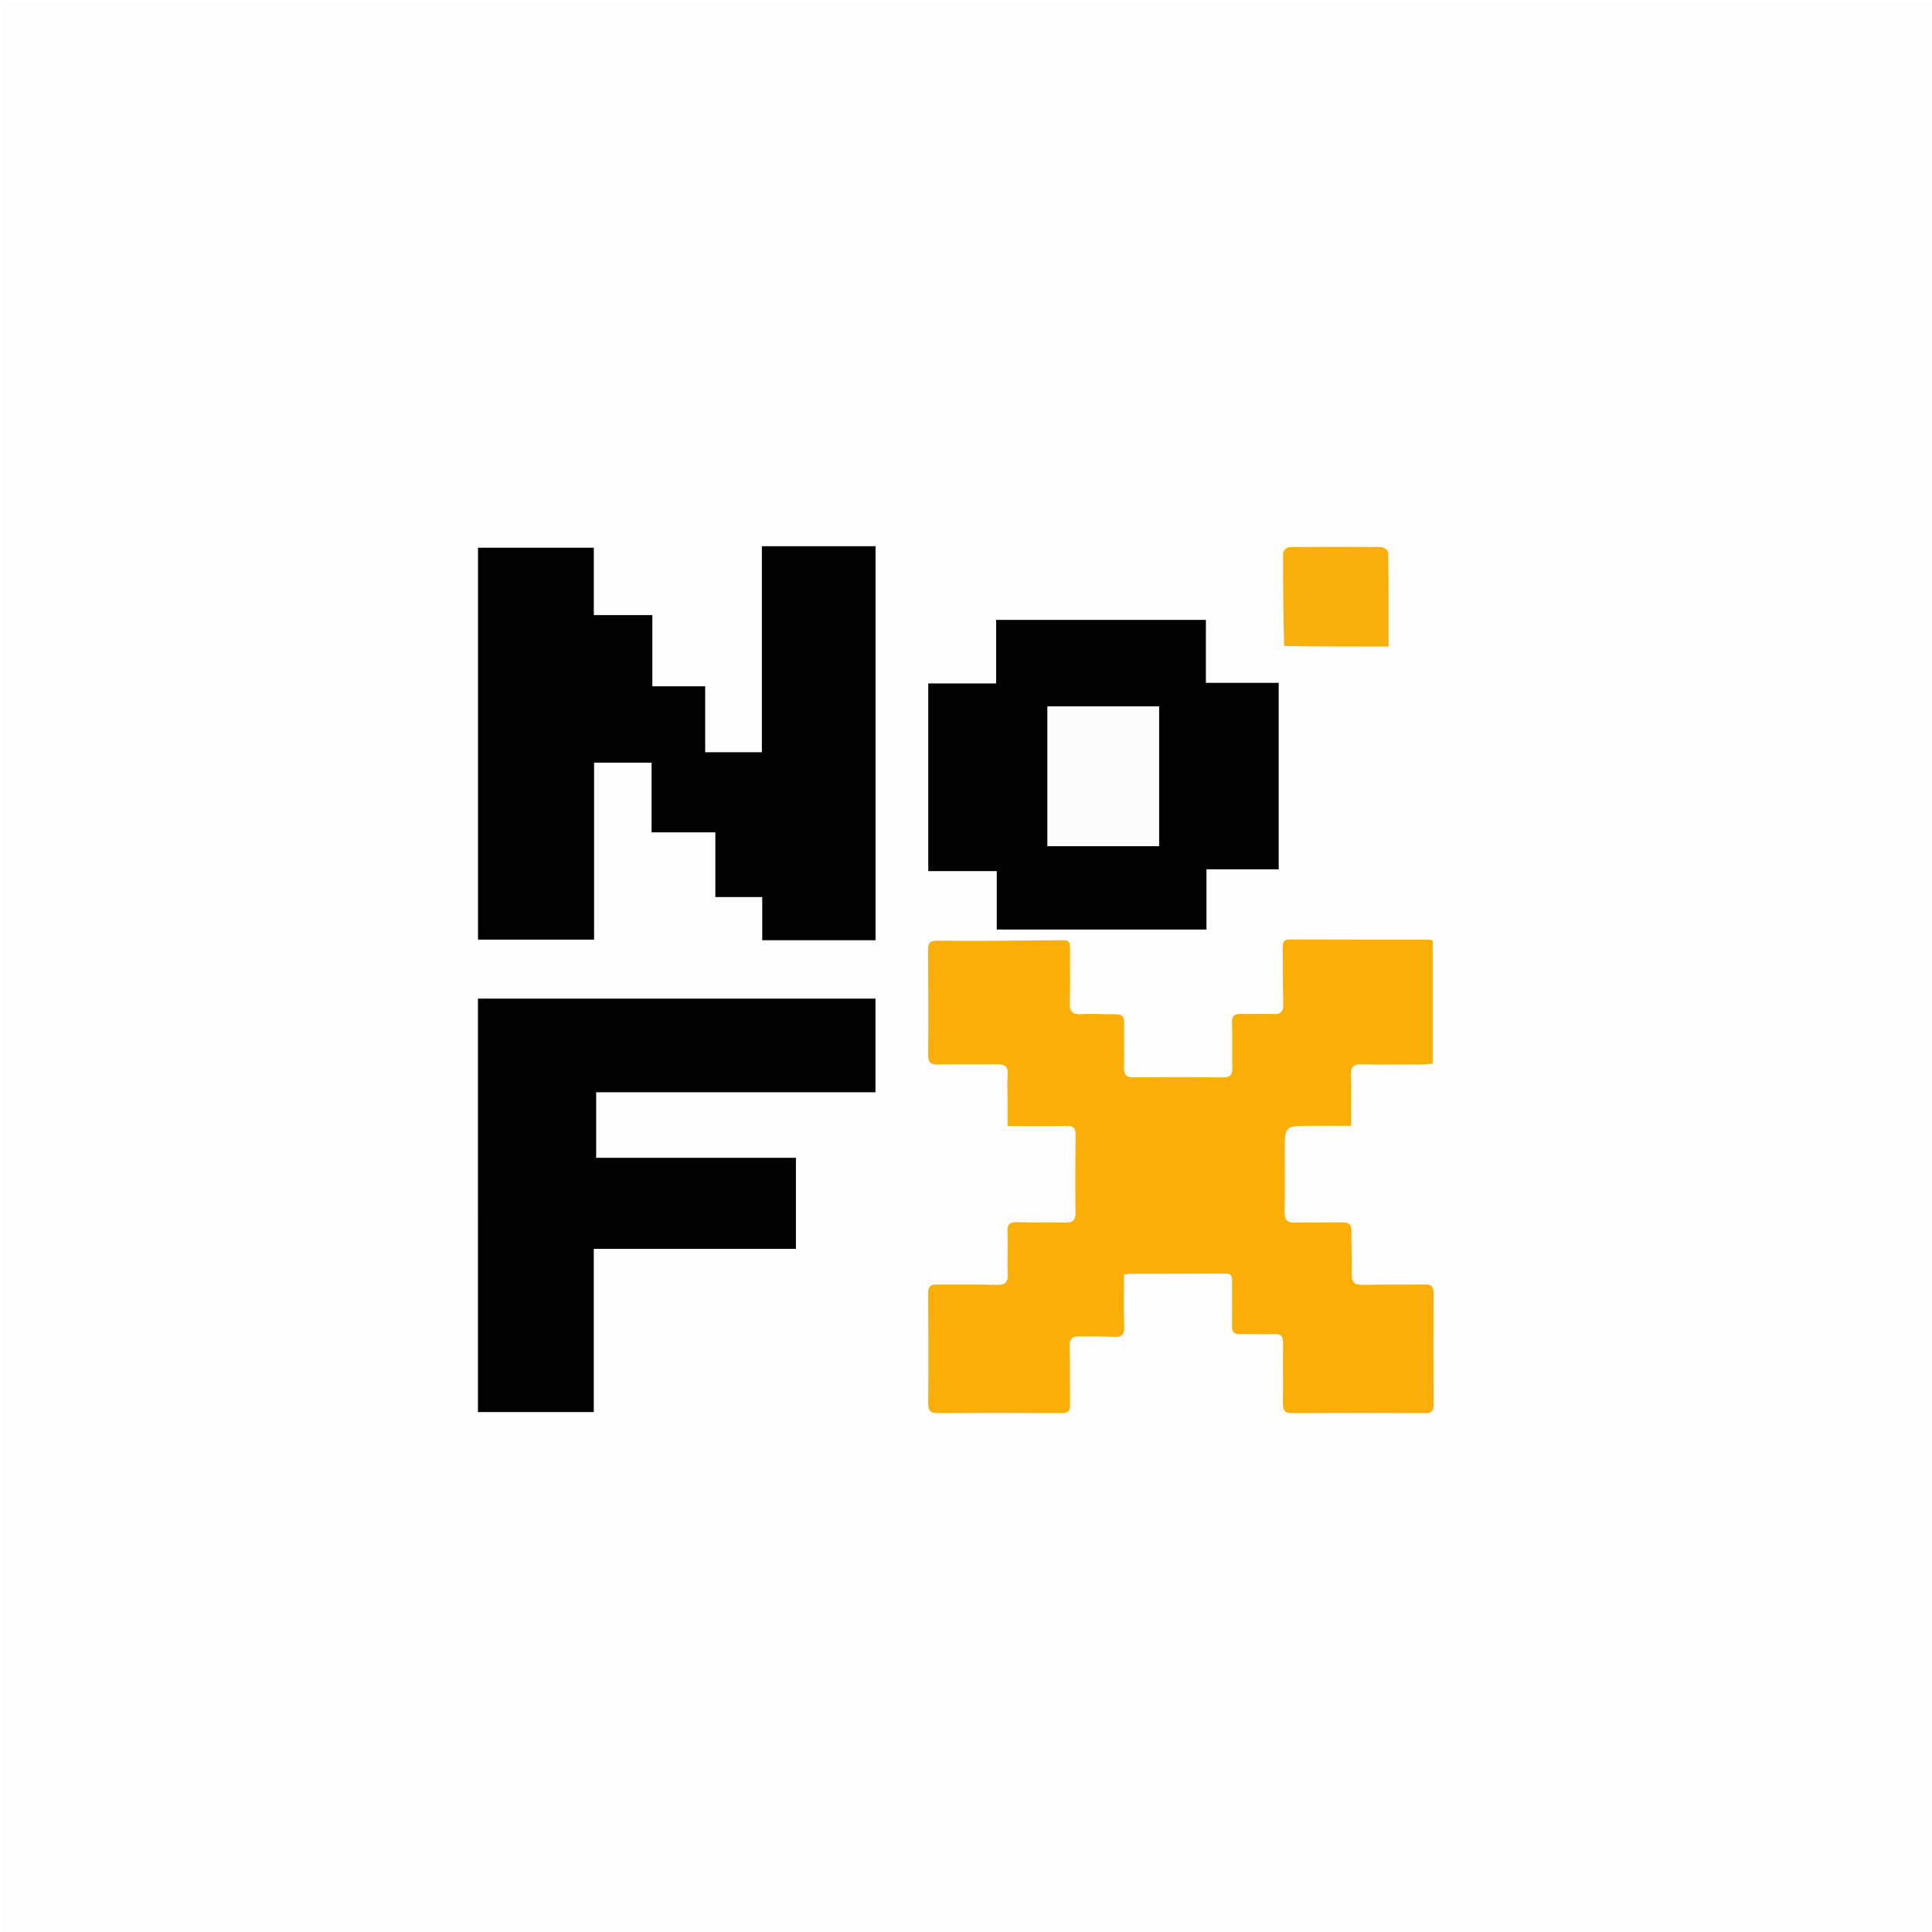
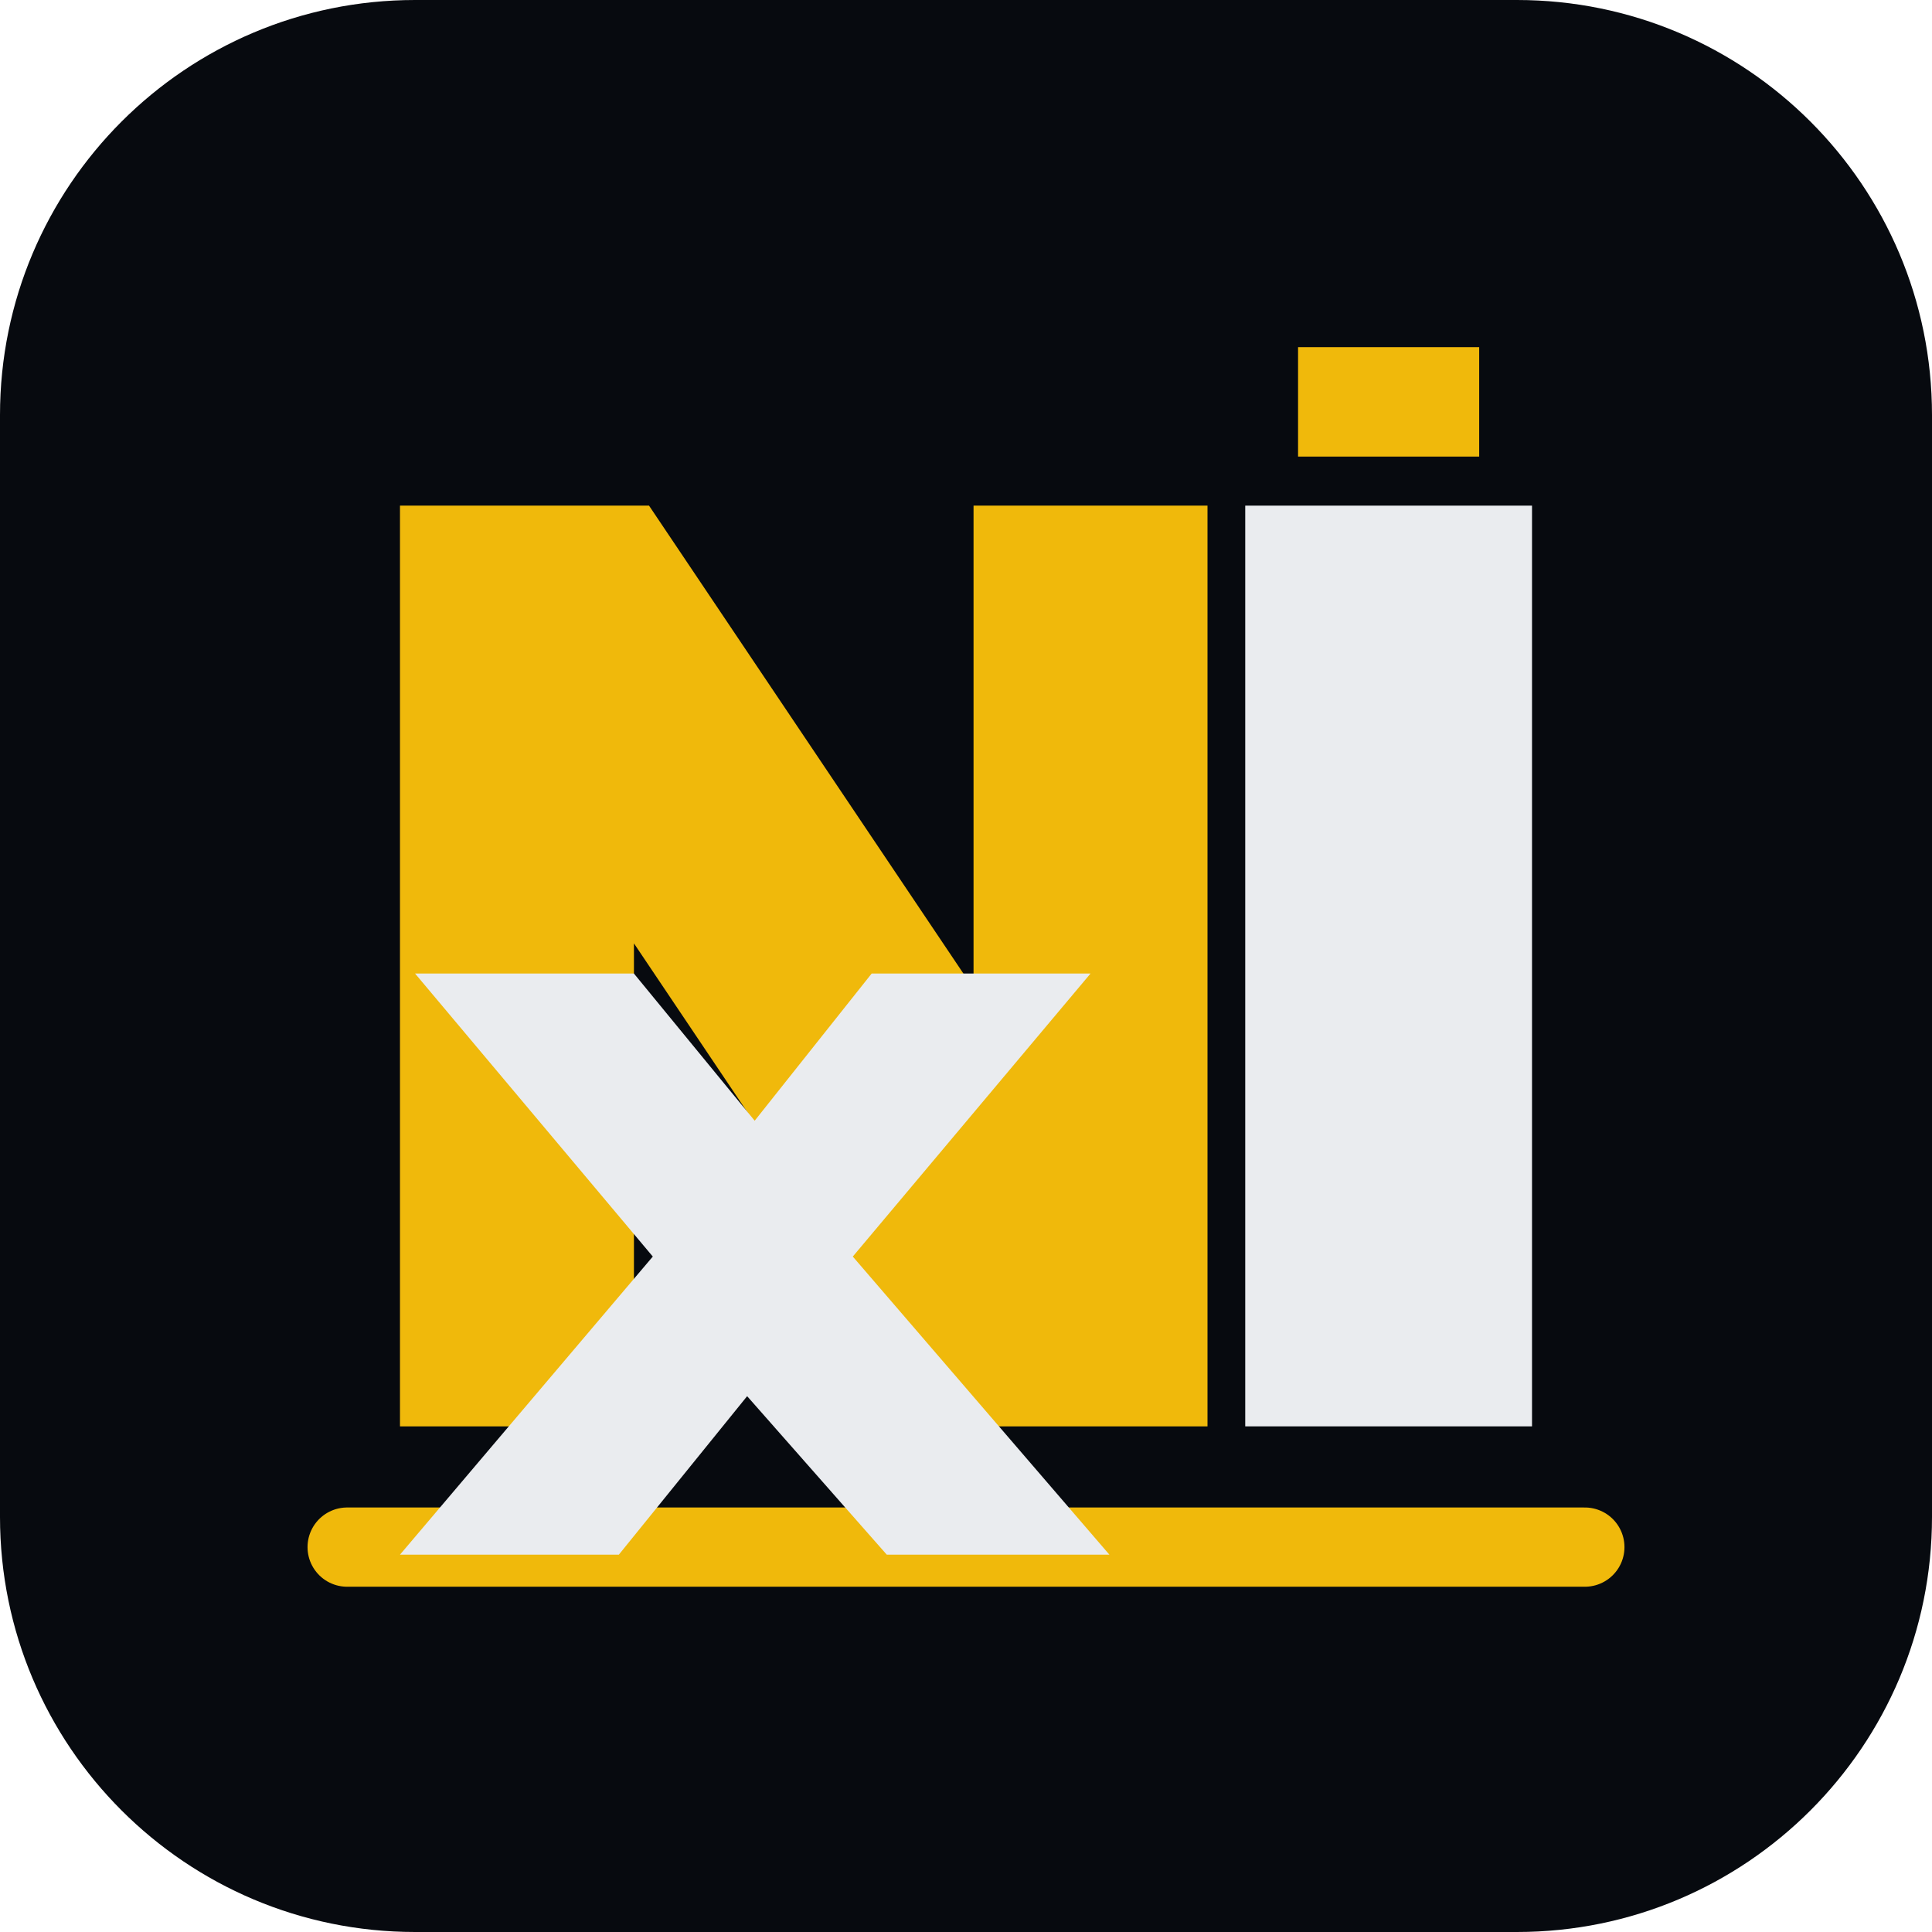
- <svg xmlns="http://www.w3.org/2000/svg" version="1.1" id="Layer_1" x="0px" y="0px" width="100%" viewBox="0 0 1024 1024" enable-background="new 0 0 1024 1024" xml:space="preserve">
-   <path fill="#FDFDFD" opacity="1" stroke="none" d=" M500,1025   C333.333,1025 167.167,1025 1,1025   C1,683.667 1,342.333 1,1   C342.333,1 683.667,1 1025,1   C1025,342.333 1025,683.667 1025,1025   C850.167,1025 675.333,1025 500,1025  M534.031,584.484   C534.031,588.399 534.031,592.313 534.031,596.807   C545.056,596.807 555.192,596.896 565.325,596.758   C568.676,596.712 570.109,597.732 570.068,601.303   C569.908,615.131 569.858,628.963 570.028,642.79   C570.077,646.797 568.524,648.072 564.742,647.996   C556.248,647.825 547.745,648.037 539.254,647.796   C535.515,647.69 533.818,648.561 533.996,652.742   C534.309,660.06 533.818,667.412 534.157,674.727   C534.375,679.419 533.066,681.196 528.086,681.018   C517.602,680.645 507.095,680.961 496.6,680.811   C493.243,680.763 491.914,681.787 491.942,685.357   C492.094,704.85 492.122,724.346 491.971,743.838   C491.941,747.773 493.229,749.005 497.124,748.978   C518.95,748.831 540.778,748.822 562.603,748.98   C566.173,749.006 567.216,747.892 567.154,744.444   C566.967,734.117 567.223,723.781 566.953,713.458   C566.847,709.385 568.577,708.203 572.203,708.286   C578.189,708.425 584.192,708.207 590.161,708.579   C594.476,708.848 596.032,707.579 595.856,703.035   C595.503,693.939 595.751,684.82 595.751,675.649   C596.925,675.399 597.552,675.149 598.18,675.148   C615.34,675.106 632.5,675.126 649.659,675.035   C652.399,675.02 653.029,676.301 653.01,678.716   C652.947,686.713 653.113,694.712 652.974,702.706   C652.918,705.903 653.994,707.189 657.276,707.108   C663.27,706.959 669.279,707.316 675.266,707.076   C679.086,706.923 680.127,708.399 680.069,712.026   C679.898,722.685 680.141,733.352 679.989,744.012   C679.938,747.618 681.042,748.998 684.822,748.977   C708.314,748.844 731.808,748.852 755.3,748.975   C758.821,748.994 759.869,747.807 759.845,744.358   C759.709,724.699 759.71,705.038 759.818,685.378   C759.838,681.911 758.673,680.734 755.189,680.794   C744.195,680.983 733.194,680.763 722.201,680.971   C718.238,681.045 716.404,679.967 716.488,675.664   C716.637,668.013 716.186,660.35 716.299,652.697   C716.354,648.952 714.941,647.784 711.309,647.876   C703.15,648.081 694.975,647.74 686.821,648.033   C682.198,648.199 680.732,646.552 680.855,641.974   C681.137,631.485 680.944,620.982 680.937,610.485   C680.928,596.707 680.926,596.708 694.772,596.713   C701.716,596.715 708.661,596.713 716.157,596.713   C716.157,587.048 716.274,578.087 716.1,569.131   C716.029,565.448 717.397,564.077 721.057,564.125   C731.718,564.265 742.382,564.205 753.045,564.17   C755.14,564.163 757.235,563.92 759.374,563.783   C759.374,541.683 759.374,520.114 759.374,498.513   C758.315,498.284 757.679,498.027 757.043,498.027   C732.552,497.999 708.061,498.038 683.571,497.94   C680.143,497.926 679.875,499.756 679.904,502.387   C680.015,512.215 679.875,522.049 680.153,531.871   C680.266,535.861 679.224,537.681 674.915,537.479   C669.263,537.215 663.581,537.623 657.926,537.407   C654.312,537.269 652.859,538.323 652.992,542.183   C653.266,550.17 652.971,558.176 653.164,566.168   C653.254,569.873 651.857,571.07 648.2,571.033   C632.374,570.875 616.545,570.857 600.718,571.001   C597.01,571.034 595.703,569.736 595.772,566.092   C595.924,558.099 595.724,550.1 595.818,542.105   C595.854,539.036 594.872,537.528 591.555,537.578   C585.402,537.671 579.222,537.141 573.098,537.542   C567.97,537.877 566.858,535.717 566.995,531.152   C567.26,522.329 567.088,513.494 567.107,504.664   C567.121,498.212 567.129,498.312 560.831,498.363   C539.516,498.533 518.198,498.815 496.886,498.591   C492.527,498.545 491.87,499.961 491.896,503.604   C492.027,522.097 492.122,540.593 491.953,559.085   C491.917,563.073 493.143,564.286 497.053,564.207   C507.545,563.996 518.045,564.22 528.541,564.103   C532.402,564.06 534.412,565.122 534.089,569.499   C533.747,574.138 534.024,578.824 534.031,584.484  M253.354,389.499   C253.354,425.601 253.354,461.702 253.354,498.02   C273.984,498.02 294.235,498.02 314.879,498.02   C314.879,466.733 314.879,435.525 314.879,404.232   C325.188,404.232 335.102,404.232 345.354,404.232   C345.354,416.582 345.354,428.655 345.354,441.172   C356.753,441.172 367.816,441.172 379.145,441.172   C379.145,452.734 379.145,463.845 379.145,475.464   C387.485,475.464 395.556,475.464 404.002,475.464   C404.002,483.396 404.002,490.823 404.002,498.354   C424.266,498.354 444.136,498.354 464.05,498.354   C464.05,428.579 464.05,359.159 464.05,289.508   C443.935,289.508 424.058,289.508 403.806,289.508   C403.806,326.037 403.806,362.284 403.806,398.714   C393.694,398.714 383.958,398.714 373.755,398.714   C373.755,387.079 373.755,375.68 373.755,363.764   C364.226,363.764 355.158,363.764 345.755,363.764   C345.755,350.976 345.755,338.719 345.755,326.013   C335.335,326.013 325.265,326.013 314.728,326.013   C314.728,313.818 314.728,302.078 314.728,290.294   C294.024,290.294 273.801,290.294 253.354,290.294   C253.354,323.258 253.354,355.879 253.354,389.499  M253.325,540.524   C253.325,609.787 253.325,679.05 253.325,748.417   C273.914,748.417 293.998,748.417 314.709,748.417   C314.709,719.518 314.709,690.833 314.709,661.902   C350.772,661.902 386.209,661.902 421.854,661.902   C421.854,645.745 421.854,629.844 421.854,613.659   C386.514,613.659 351.406,613.659 315.982,613.659   C315.982,602.017 315.982,590.66 315.982,578.921   C365.641,578.921 414.884,578.921 464.021,578.921   C464.021,562.126 464.021,545.718 464.021,529.276   C393.616,529.276 323.565,529.276 253.32,529.276   C253.32,532.919 253.32,536.226 253.325,540.524  M492.003,396.5   C492.003,418.076 492.003,439.652 492.003,461.704   C504.389,461.704 516.107,461.704 528.314,461.704   C528.314,472.417 528.314,482.655 528.314,492.67   C565.544,492.67 602.271,492.67 639.461,492.67   C639.461,481.874 639.461,471.465 639.461,460.745   C652.523,460.745 665.122,460.745 677.735,460.745   C677.735,427.692 677.735,394.974 677.735,361.929   C664.783,361.929 652.186,361.929 639.151,361.929   C639.151,350.688 639.151,339.765 639.151,328.555   C601.987,328.555 565.268,328.555 527.974,328.555   C527.974,339.861 527.974,350.905 527.974,362.242   C515.652,362.242 503.906,362.242 492.003,362.242   C492.003,373.545 492.003,384.522 492.003,396.5  M680.953,342.68   C699.196,342.68 717.439,342.68 735.967,342.68   C735.967,325.692 736.031,309.223 735.807,292.758   C735.793,291.775 733.477,289.998 732.216,289.984   C715.888,289.797 699.556,289.801 683.228,290.004   C682.113,290.018 680.07,291.996 680.065,293.068   C679.987,309.384 680.177,325.701 680.953,342.68  z" />
-   <path fill="#F9AF07" opacity="1" stroke="none" d=" M534.031,583.986   C534.024,578.824 533.747,574.138 534.089,569.499   C534.412,565.122 532.402,564.06 528.541,564.103   C518.045,564.22 507.545,563.996 497.053,564.207   C493.143,564.286 491.917,563.073 491.953,559.085   C492.122,540.593 492.027,522.097 491.896,503.604   C491.87,499.961 492.527,498.545 496.886,498.591   C518.198,498.815 539.516,498.533 560.831,498.363   C567.129,498.312 567.121,498.212 567.107,504.664   C567.088,513.494 567.26,522.329 566.995,531.152   C566.858,535.717 567.97,537.877 573.098,537.542   C579.222,537.141 585.402,537.671 591.555,537.578   C594.872,537.528 595.854,539.036 595.818,542.105   C595.724,550.1 595.924,558.099 595.772,566.092   C595.703,569.736 597.01,571.034 600.718,571.001   C616.545,570.857 632.374,570.875 648.2,571.033   C651.857,571.07 653.254,569.873 653.164,566.168   C652.971,558.176 653.266,550.17 652.992,542.183   C652.859,538.323 654.312,537.269 657.926,537.407   C663.581,537.623 669.263,537.215 674.915,537.479   C679.224,537.681 680.266,535.861 680.153,531.871   C679.875,522.049 680.015,512.215 679.904,502.387   C679.875,499.756 680.143,497.926 683.571,497.94   C708.061,498.038 732.552,497.999 757.043,498.027   C757.679,498.027 758.315,498.284 759.374,498.513   C759.374,520.114 759.374,541.683 759.374,563.783   C757.235,563.92 755.14,564.163 753.045,564.17   C742.382,564.205 731.718,564.265 721.057,564.125   C717.397,564.077 716.029,565.448 716.1,569.131   C716.274,578.087 716.157,587.048 716.157,596.713   C708.661,596.713 701.716,596.715 694.772,596.713   C680.926,596.708 680.928,596.707 680.937,610.485   C680.944,620.982 681.137,631.485 680.855,641.974   C680.732,646.552 682.198,648.199 686.821,648.033   C694.975,647.74 703.15,648.081 711.309,647.876   C714.941,647.784 716.354,648.952 716.299,652.697   C716.186,660.35 716.637,668.013 716.488,675.664   C716.404,679.967 718.238,681.045 722.201,680.971   C733.194,680.763 744.195,680.983 755.189,680.794   C758.673,680.734 759.838,681.911 759.818,685.378   C759.71,705.038 759.709,724.699 759.845,744.358   C759.869,747.807 758.821,748.994 755.3,748.975   C731.808,748.852 708.314,748.844 684.822,748.977   C681.042,748.998 679.938,747.618 679.989,744.012   C680.141,733.352 679.898,722.685 680.069,712.026   C680.127,708.399 679.086,706.923 675.266,707.076   C669.279,707.316 663.27,706.959 657.276,707.108   C653.994,707.189 652.918,705.903 652.974,702.706   C653.113,694.712 652.947,686.713 653.01,678.716   C653.029,676.301 652.399,675.02 649.659,675.035   C632.5,675.126 615.34,675.106 598.18,675.148   C597.552,675.149 596.925,675.399 595.751,675.649   C595.751,684.82 595.503,693.939 595.856,703.035   C596.032,707.579 594.476,708.848 590.161,708.579   C584.192,708.207 578.189,708.425 572.203,708.286   C568.577,708.203 566.847,709.385 566.953,713.458   C567.223,723.781 566.967,734.117 567.154,744.444   C567.216,747.892 566.173,749.006 562.603,748.98   C540.778,748.822 518.95,748.831 497.124,748.978   C493.229,749.005 491.941,747.773 491.971,743.838   C492.122,724.346 492.094,704.85 491.942,685.357   C491.914,681.787 493.243,680.763 496.6,680.811   C507.095,680.961 517.602,680.645 528.086,681.018   C533.066,681.196 534.375,679.419 534.157,674.727   C533.818,667.412 534.309,660.06 533.996,652.742   C533.818,648.561 535.515,647.69 539.254,647.796   C547.745,648.037 556.248,647.825 564.742,647.996   C568.524,648.072 570.077,646.797 570.028,642.79   C569.858,628.963 569.908,615.131 570.068,601.303   C570.109,597.732 568.676,596.712 565.325,596.758   C555.192,596.896 545.056,596.807 534.031,596.807   C534.031,592.313 534.031,588.399 534.031,583.986  z" />
-   <path fill="#020202" opacity="1" stroke="none" d=" M253.354,388.999   C253.354,355.879 253.354,323.258 253.354,290.294   C273.801,290.294 294.024,290.294 314.728,290.294   C314.728,302.078 314.728,313.818 314.728,326.013   C325.265,326.013 335.335,326.013 345.755,326.013   C345.755,338.719 345.755,350.976 345.755,363.764   C355.158,363.764 364.226,363.764 373.755,363.764   C373.755,375.68 373.755,387.079 373.755,398.714   C383.958,398.714 393.694,398.714 403.806,398.714   C403.806,362.284 403.806,326.037 403.806,289.508   C424.058,289.508 443.935,289.508 464.05,289.508   C464.05,359.159 464.05,428.579 464.05,498.354   C444.136,498.354 424.266,498.354 404.002,498.354   C404.002,490.823 404.002,483.396 404.002,475.464   C395.556,475.464 387.485,475.464 379.145,475.464   C379.145,463.845 379.145,452.734 379.145,441.172   C367.816,441.172 356.753,441.172 345.354,441.172   C345.354,428.655 345.354,416.582 345.354,404.232   C335.102,404.232 325.188,404.232 314.879,404.232   C314.879,435.525 314.879,466.733 314.879,498.02   C294.235,498.02 273.984,498.02 253.354,498.02   C253.354,461.702 253.354,425.601 253.354,388.999  z" />
-   <path fill="#020202" opacity="1" stroke="none" d=" M253.322,540.029   C253.32,536.226 253.32,532.919 253.32,529.276   C323.565,529.276 393.616,529.276 464.021,529.276   C464.021,545.718 464.021,562.126 464.021,578.921   C414.884,578.921 365.641,578.921 315.982,578.921   C315.982,590.66 315.982,602.017 315.982,613.659   C351.406,613.659 386.514,613.659 421.854,613.659   C421.854,629.844 421.854,645.745 421.854,661.902   C386.209,661.902 350.772,661.902 314.709,661.902   C314.709,690.833 314.709,719.518 314.709,748.417   C293.998,748.417 273.914,748.417 253.325,748.417   C253.325,679.05 253.325,609.787 253.322,540.029  z" />
-   <path fill="#020202" opacity="1" stroke="none" d=" M492.003,396   C492.003,384.522 492.003,373.545 492.003,362.242   C503.906,362.242 515.652,362.242 527.974,362.242   C527.974,350.905 527.974,339.861 527.974,328.555   C565.268,328.555 601.987,328.555 639.151,328.555   C639.151,339.765 639.151,350.688 639.151,361.929   C652.186,361.929 664.783,361.929 677.735,361.929   C677.735,394.974 677.735,427.692 677.735,460.745   C665.122,460.745 652.523,460.745 639.461,460.745   C639.461,471.465 639.461,481.874 639.461,492.67   C602.271,492.67 565.544,492.67 528.314,492.67   C528.314,482.655 528.314,472.417 528.314,461.704   C516.107,461.704 504.389,461.704 492.003,461.704   C492.003,439.652 492.003,418.076 492.003,396  M614.296,428.5   C614.296,410.564 614.296,392.628 614.296,374.437   C594.357,374.437 574.817,374.437 555.217,374.437   C555.217,399.301 555.217,423.88 555.217,448.471   C574.88,448.471 594.304,448.471 614.296,448.471   C614.296,442.072 614.296,435.786 614.296,428.5  z" />
-   <path fill="#F7AF0C" opacity="1" stroke="none" d=" M680.629,342.349   C680.177,325.701 679.987,309.384 680.065,293.068   C680.07,291.996 682.113,290.018 683.228,290.004   C699.556,289.801 715.888,289.797 732.216,289.984   C733.477,289.998 735.793,291.775 735.807,292.758   C736.031,309.223 735.967,325.692 735.967,342.68   C717.439,342.68 699.196,342.68 680.629,342.349  z" />
-   <path fill="#FCFCFC" opacity="1" stroke="none" d=" M614.296,429   C614.296,435.786 614.296,442.072 614.296,448.471   C594.304,448.471 574.88,448.471 555.217,448.471   C555.217,423.88 555.217,399.301 555.217,374.437   C574.817,374.437 594.357,374.437 614.296,374.437   C614.296,392.628 614.296,410.564 614.296,429  z" />
+ <svg xmlns="http://www.w3.org/2000/svg" viewBox="0 0 1024 1024" role="img" aria-label="NOFXi logo">
+   <rect width="1024" height="1024" rx="220" fill="#070A0F" />
+   <path d="M212 268h132l172 256V268h124v488H508L336 500v256H212V268Z" fill="#F0B90B" />
+   <path d="M660 268h152v488H660V268Z" fill="#EAECEF" />
+   <path d="M688 184h96v58h-96v-58Z" fill="#F0B90B" />
+   <path d="M184 820h656" stroke="#F0B90B" stroke-width="42" stroke-linecap="round" />
+   <path d="M212 824h116l68-84 74 84h118l-136-158 126-150H462l-62 78-64-78H220l126 150-134 158Z" fill="#EAECEF" />
</svg>
